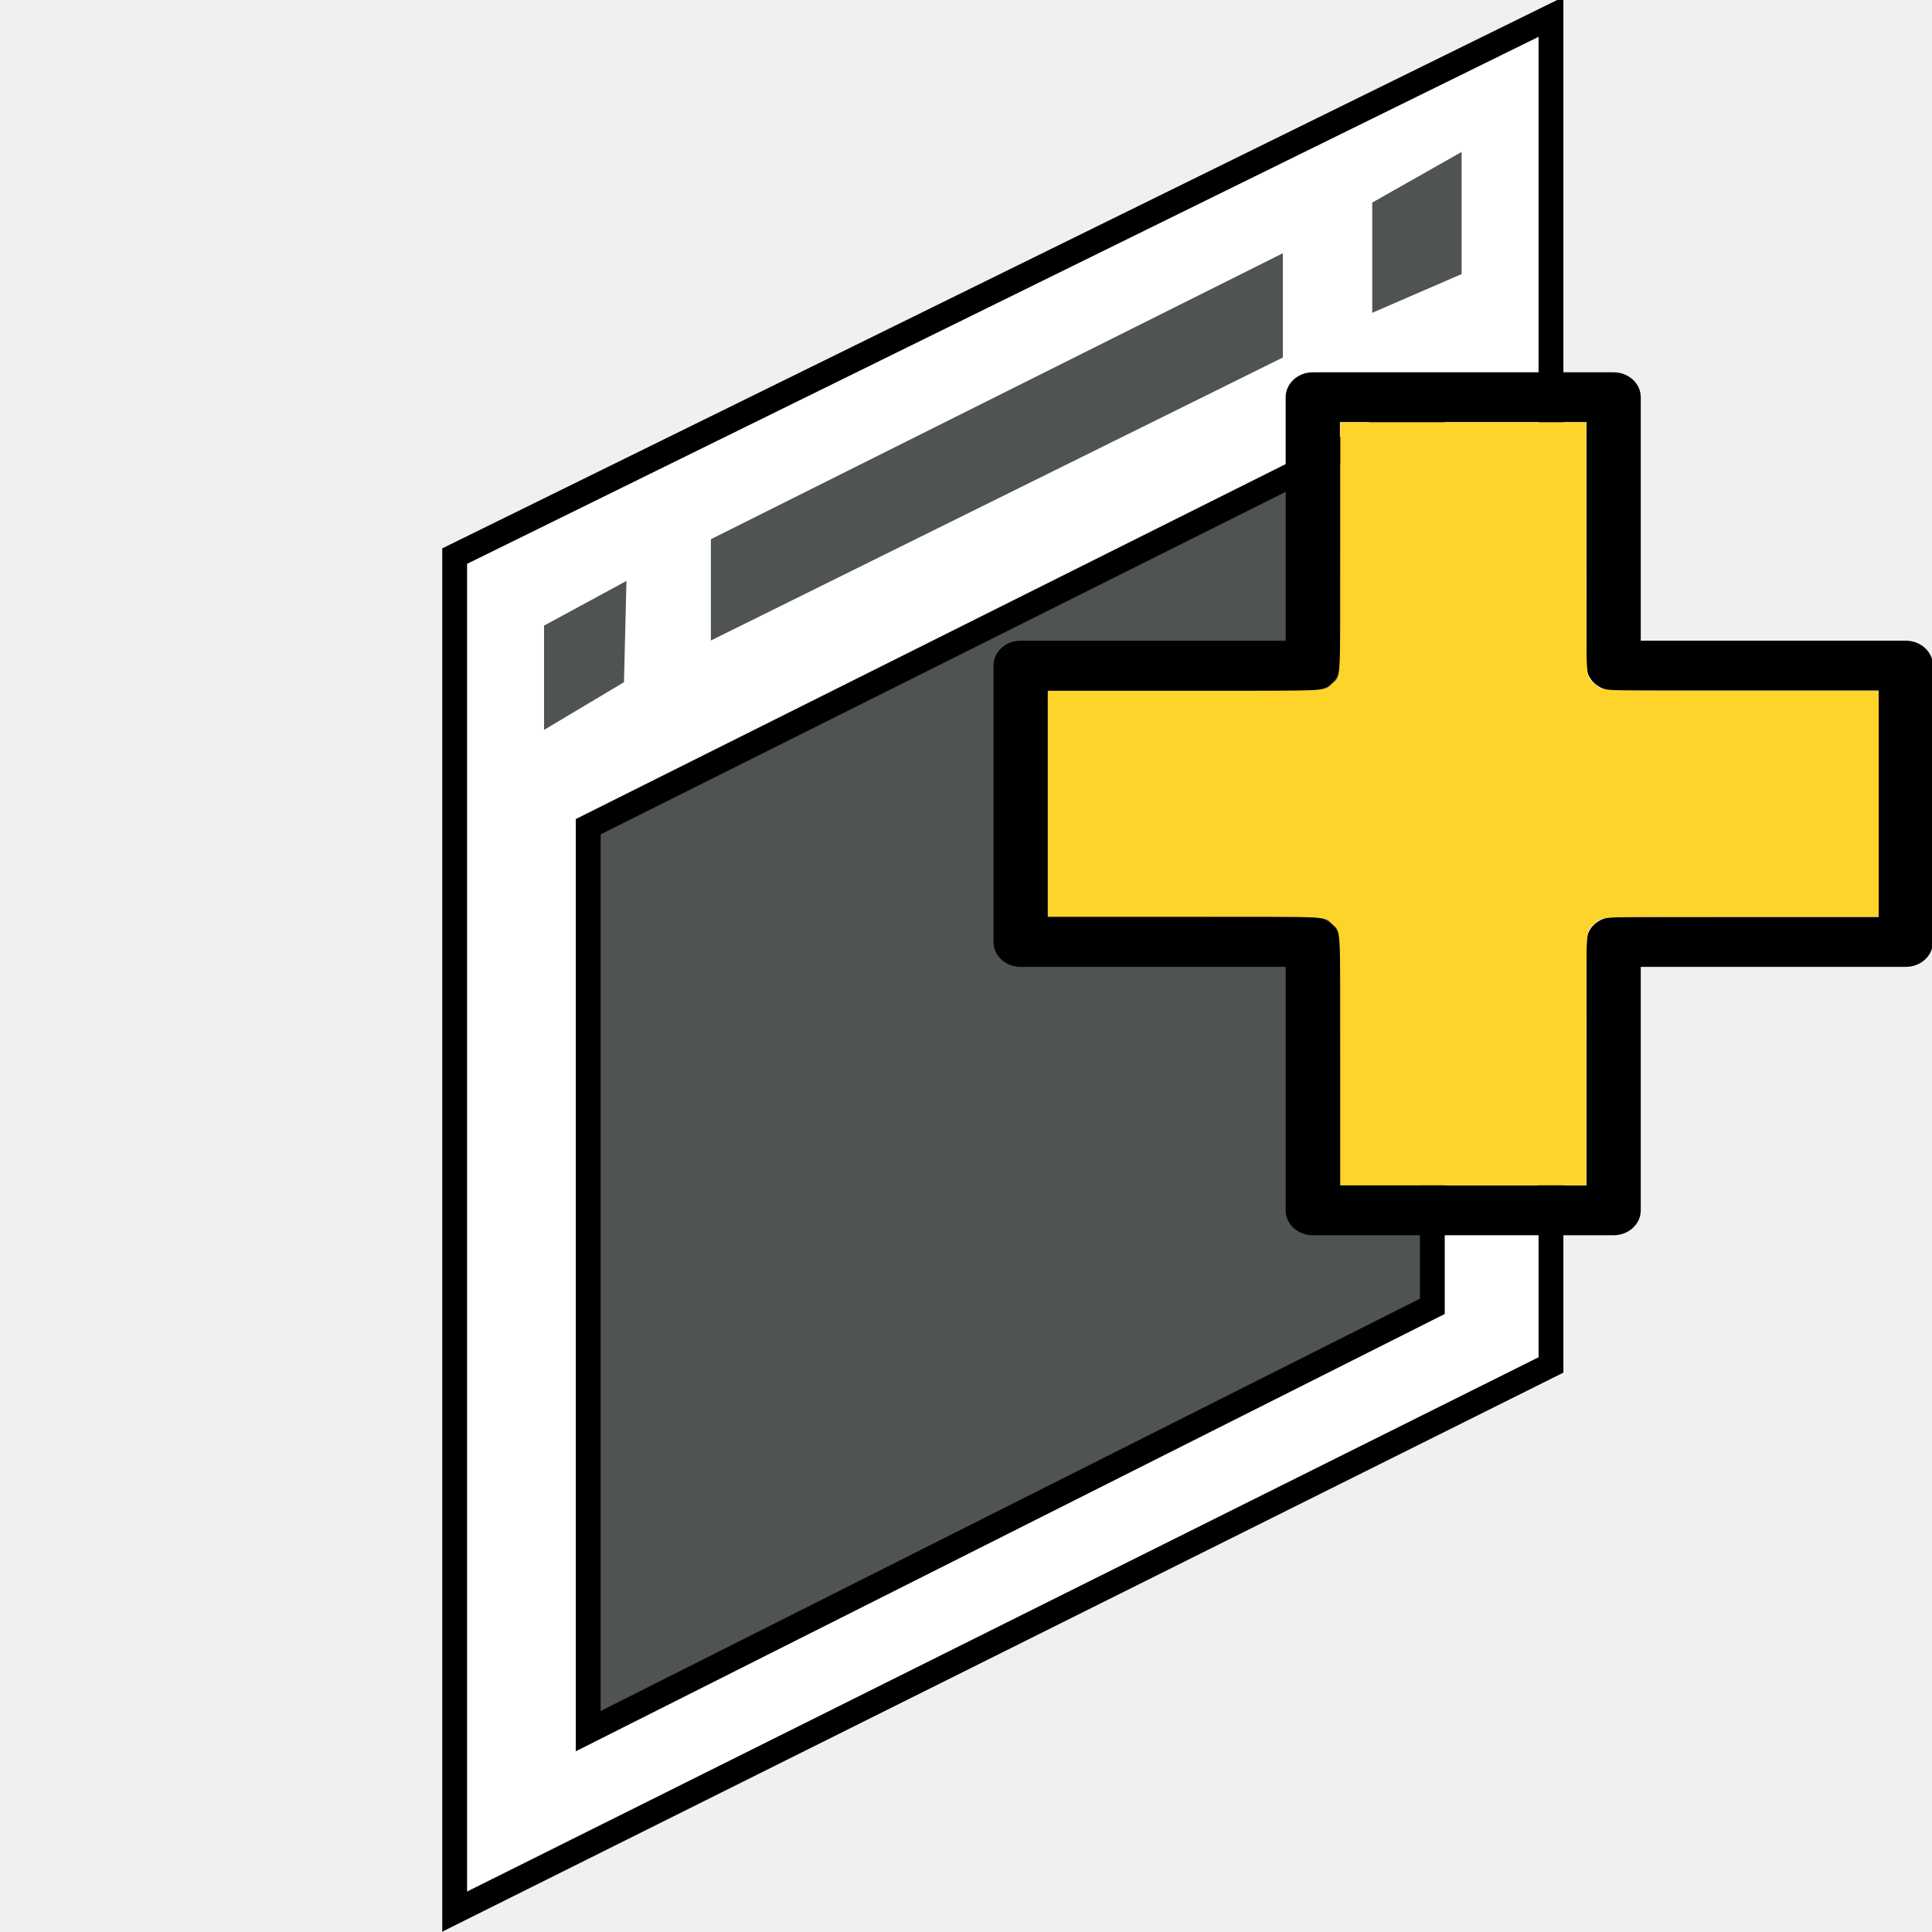
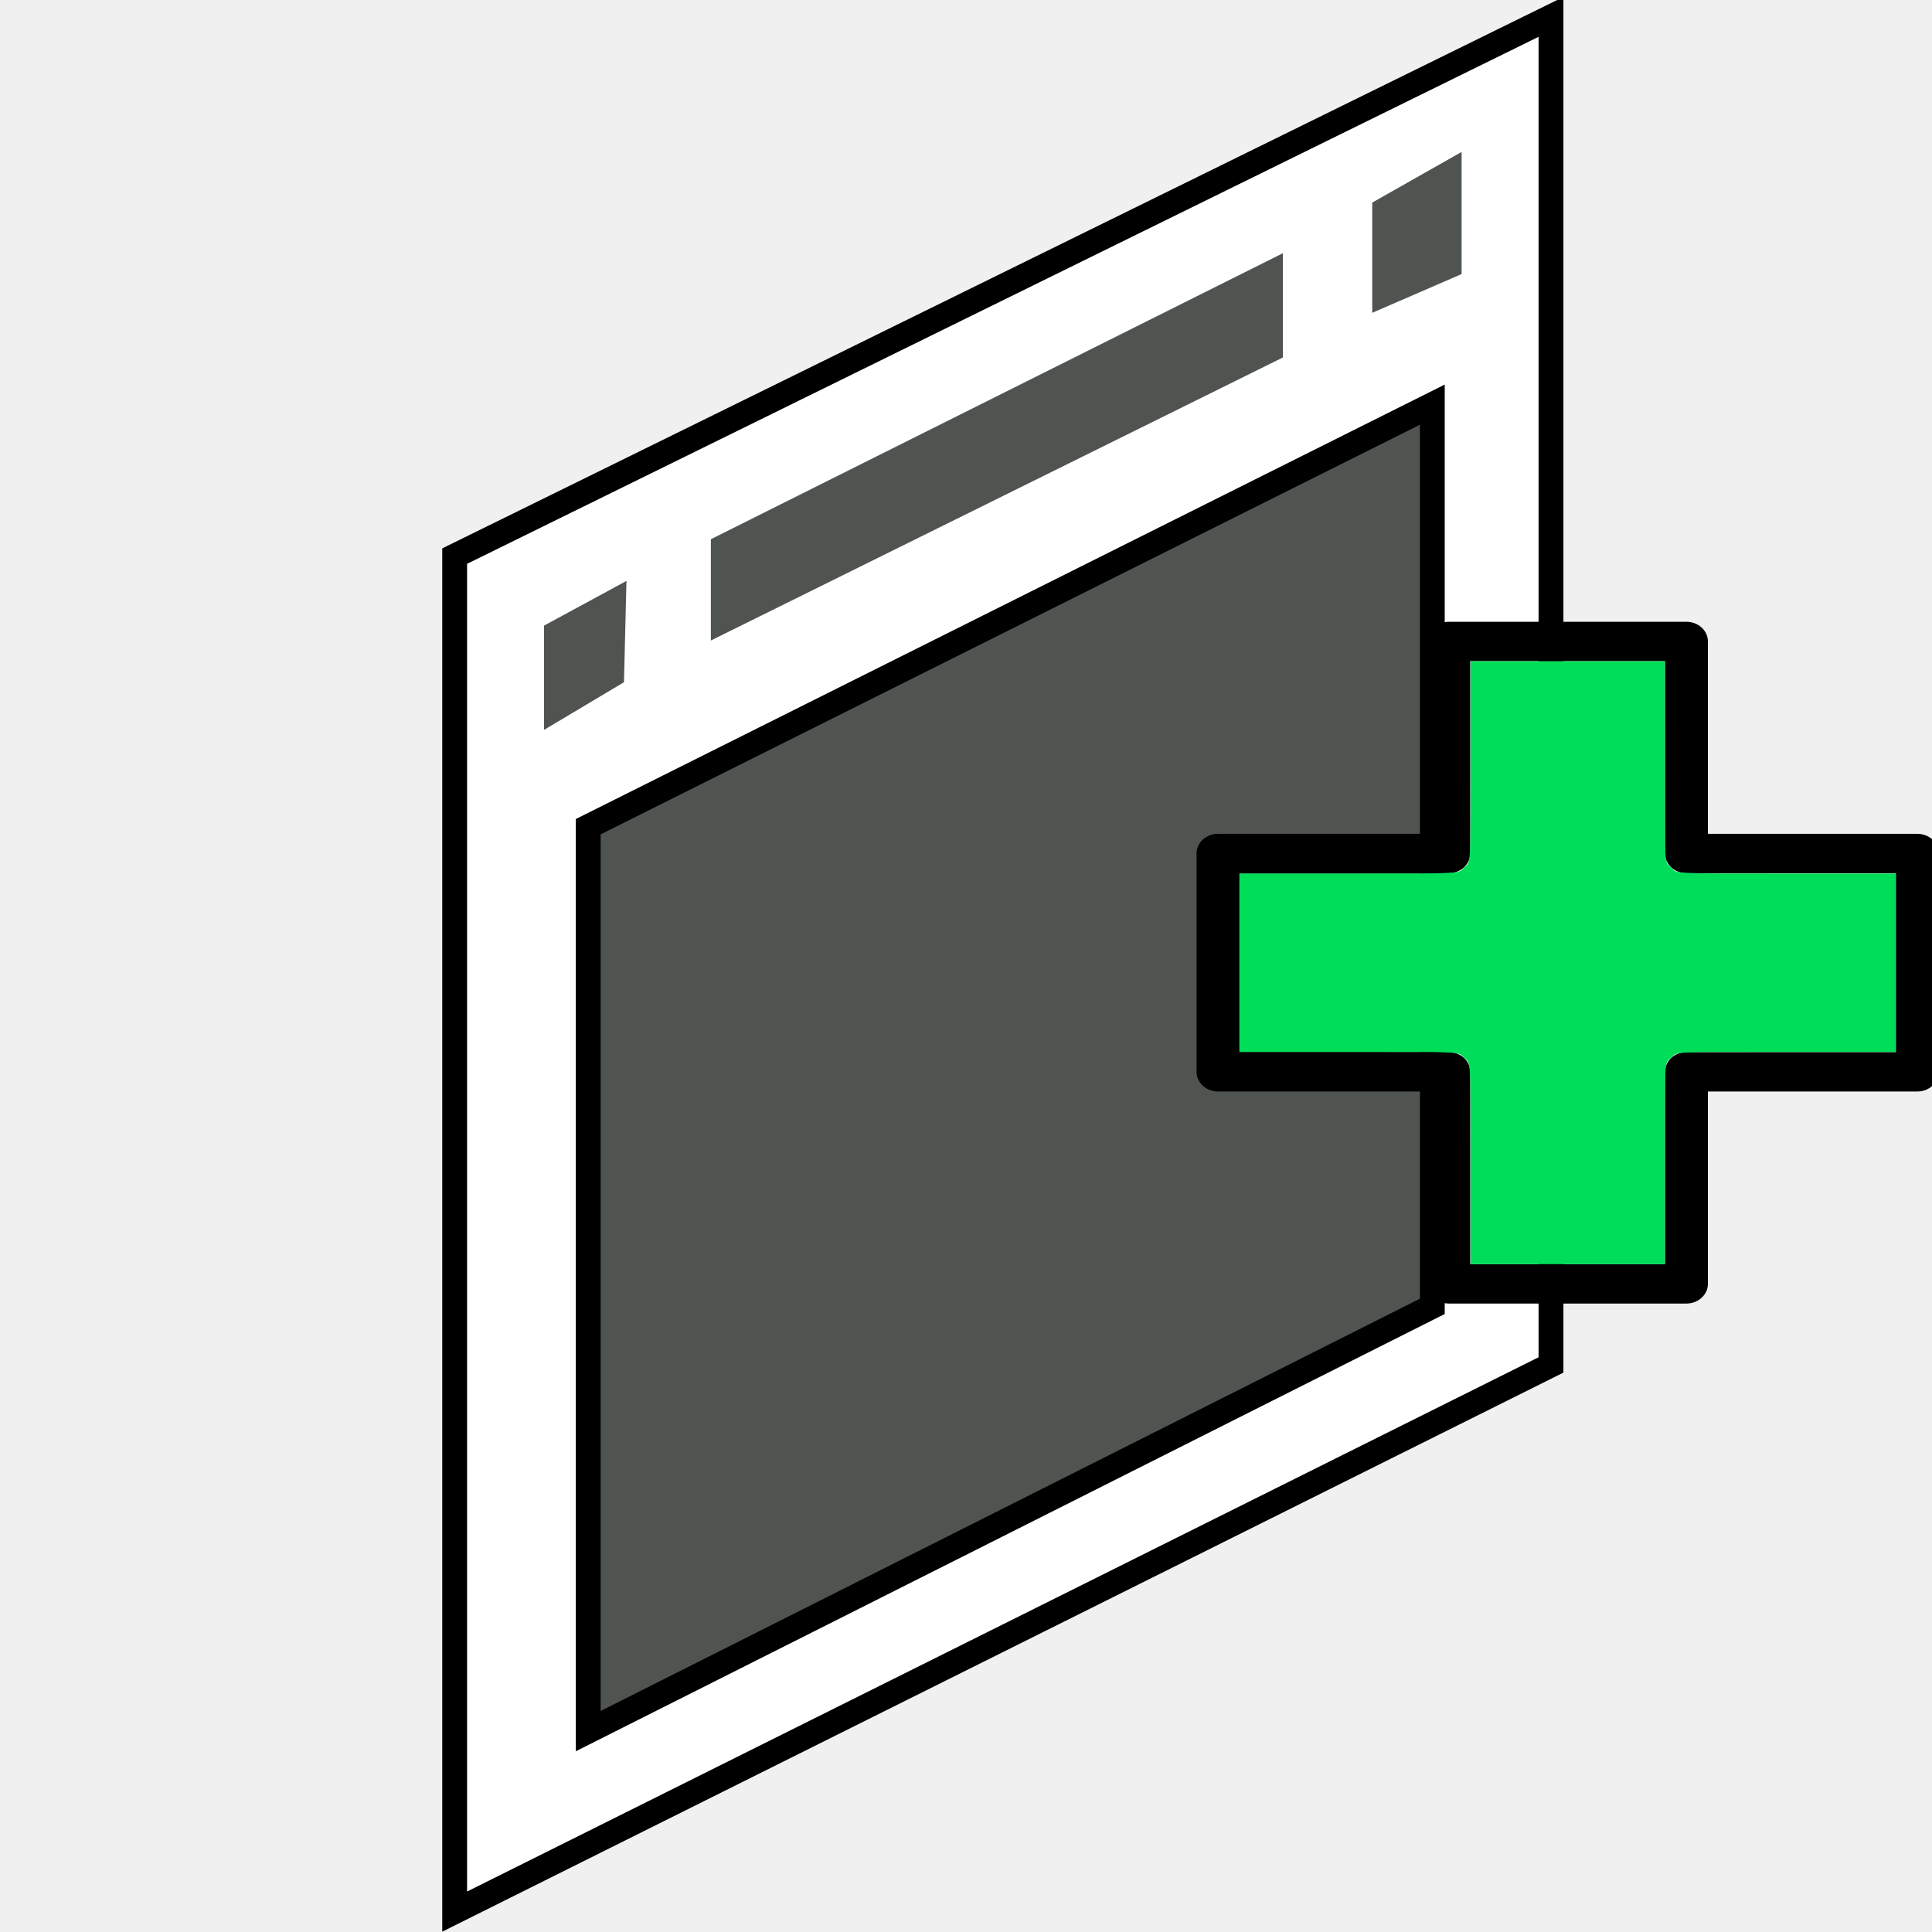
<svg xmlns="http://www.w3.org/2000/svg" width="48" height="48" viewBox="0 0 48 48" xml:space="preserve" version="1.1" id="svg7">
  <defs id="defs7">
	
	
	
	
	
	
	
</defs>
  <g id="g7" transform="matrix(1.233594,0,0,1.233594,-11.34044,-0.4934708)">
    <g id="Uses Generic Wsh Icon" style="clip-rule:nonzero;fill:#ffffff;fill-opacity:1;stroke:#000000;stroke-miterlimit:4" transform="scale(0.5)">
      <path d="M 36.7,77.8 V 23.2 L 80.86,1.48 v 54.3 z" id="path3" />
    </g>
    <g id="Window fixture boxes across the top" style="clip-rule:nonzero;fill:#505450;fill-opacity:1;fill-rule:nonzero;stroke:none;stroke-miterlimit:4" transform="scale(0.5)">
      <path d="M 40.3,30.2 V 26 l 3.32,-1.8 -0.1,4.08 z" id="path4" />
    </g>
    <g id="Path_2" style="clip-rule:nonzero;fill:#505450;fill-opacity:1;fill-rule:nonzero;stroke:none;stroke-miterlimit:4" transform="scale(0.5)">
      <path d="M 47.02,26.6 V 22.52 L 70.06,11 v 4.2 z" id="path5" />
    </g>
    <g id="Path_3" style="clip-rule:nonzero;fill:#505450;fill-opacity:1;fill-rule:nonzero;stroke:none;stroke-miterlimit:4" transform="scale(0.5)">
      <path d="M 73.66,13.4 V 8.96 l 3.6,-2.04 v 4.92 z" id="path6" />
    </g>
    <g id="Inside window border box" style="clip-rule:nonzero;fill:#505450;fill-opacity:1;stroke:#000000;stroke-miterlimit:4" transform="scale(0.5)">
      <path d="M 42.08,70.53 V 34.1 l 34,-17 v 36.32 z" id="path7" />
    </g>
  </g>
-   <g style="fill:#000000" id="g3" transform="matrix(1.873023,0,0,1.873023,-6.690513,-24.46481)">
-     <g id="g2" transform="matrix(-0.02879408,0,0,-0.02644897,29.21168,29.44672)">
-       <g id="g1">
-         <path d="m 147.103,432.785 h 138.581 c 6.902,0 12.5,-5.596 12.5,-12.5 V 298.182 h 122.102 c 6.904,0 12.5,-5.597 12.5,-12.5 V 147.104 c 0,-6.903 -5.596,-12.5 -12.5,-12.5 H 298.184 V 12.5 C 298.184,5.597 292.586,0 285.684,0 H 147.103 c -6.904,0 -12.5,5.597 -12.5,12.5 V 134.604 H 12.5 c -6.904,0 -12.5,5.597 -12.5,12.5 v 138.578 c 0,6.903 5.596,12.5 12.5,12.5 h 122.103 v 122.104 c 0,6.903 5.597,12.499 12.5,12.499 z M 25,273.182 V 159.604 h 122.103 c 6.903,0 12.5,-5.597 12.5,-12.5 V 25 h 113.581 v 122.104 c 0,6.903 5.596,12.5 12.5,12.5 H 407.786 V 273.182 H 285.684 c -6.904,0 -12.5,5.598 -12.5,12.5 V 407.786 H 159.603 V 285.682 c 0,-6.902 -5.597,-12.5 -12.5,-12.5 z" id="path1" />
-       </g>
-       <path style="fill:#ffd42a;stroke-width:0.468" d="m 159.78,345.61 c 0,-70.232 0.289,-64.873 -3.721,-68.883 -4.01,-4.01 1.349,-3.721 -68.883,-3.721 H 25.031 V 216.393 159.78 h 62.144 c 70.232,0 64.873,0.289 68.883,-3.721 4.01,-4.01 3.721,1.349 3.721,-68.883 V 25.031 h 56.613 56.613 v 62.144 c 0,70.232 -0.289,64.873 3.721,68.883 4.01,4.01 -1.349,3.721 68.883,3.721 h 62.144 v 56.613 56.613 h -62.144 c -70.232,0 -64.873,-0.289 -68.883,3.721 -4.01,4.01 -3.721,-1.349 -3.721,68.883 v 62.144 H 216.393 159.78 Z" id="path2" />
-     </g>
+   <g id="g1" transform="matrix(-0.0426079,0,0,-0.03913774,48.16777,32.38604)" style="fill:#000000;fill-opacity:1">
+     <path d="m 147.103,432.785 h 138.581 c 6.902,0 12.5,-5.596 12.5,-12.5 V 298.182 h 122.102 c 6.904,0 12.5,-5.597 12.5,-12.5 V 147.104 c 0,-6.903 -5.596,-12.5 -12.5,-12.5 H 298.184 V 12.5 C 298.184,5.597 292.586,0 285.684,0 H 147.103 c -6.904,0 -12.5,5.597 -12.5,12.5 V 134.604 H 12.5 c -6.904,0 -12.5,5.597 -12.5,12.5 v 138.578 c 0,6.903 5.596,12.5 12.5,12.5 h 122.103 v 122.104 c 0,6.903 5.597,12.499 12.5,12.499 z M 25,273.182 V 159.604 h 122.103 c 6.903,0 12.5,-5.597 12.5,-12.5 V 25 h 113.581 v 122.104 c 0,6.903 5.596,12.5 12.5,12.5 H 407.786 V 273.182 H 285.684 c -6.904,0 -12.5,5.598 -12.5,12.5 V 407.786 H 159.603 V 285.682 c 0,-6.902 -5.597,-12.5 -12.5,-12.5 z" id="path1" style="fill:#000000;fill-opacity:1" />
  </g>
+   <path style="fill:#00de59;stroke-width:0.019;fill-opacity:1" d="m 41.36,18.86 c 0,2.749 -0.012,2.539 0.159,2.696 0.171,0.157 -0.057,0.146 2.935,0.146 h 2.648 v 2.216 2.216 H 44.453 c -2.992,0 -2.764,-0.011 -2.935,0.146 -0.171,0.157 -0.159,-0.053 -0.159,2.696 v 2.432 h -2.412 -2.412 v -2.432 c 0,-2.749 0.012,-2.539 -0.159,-2.696 -0.171,-0.157 0.057,-0.146 -2.935,-0.146 h -2.648 v -2.216 -2.216 h 2.648 c 2.992,0 2.764,0.011 2.935,-0.146 0.171,-0.157 0.159,0.053 0.159,-2.696 v -2.432 h 2.412 2.412 z" id="path2" />
</svg>
